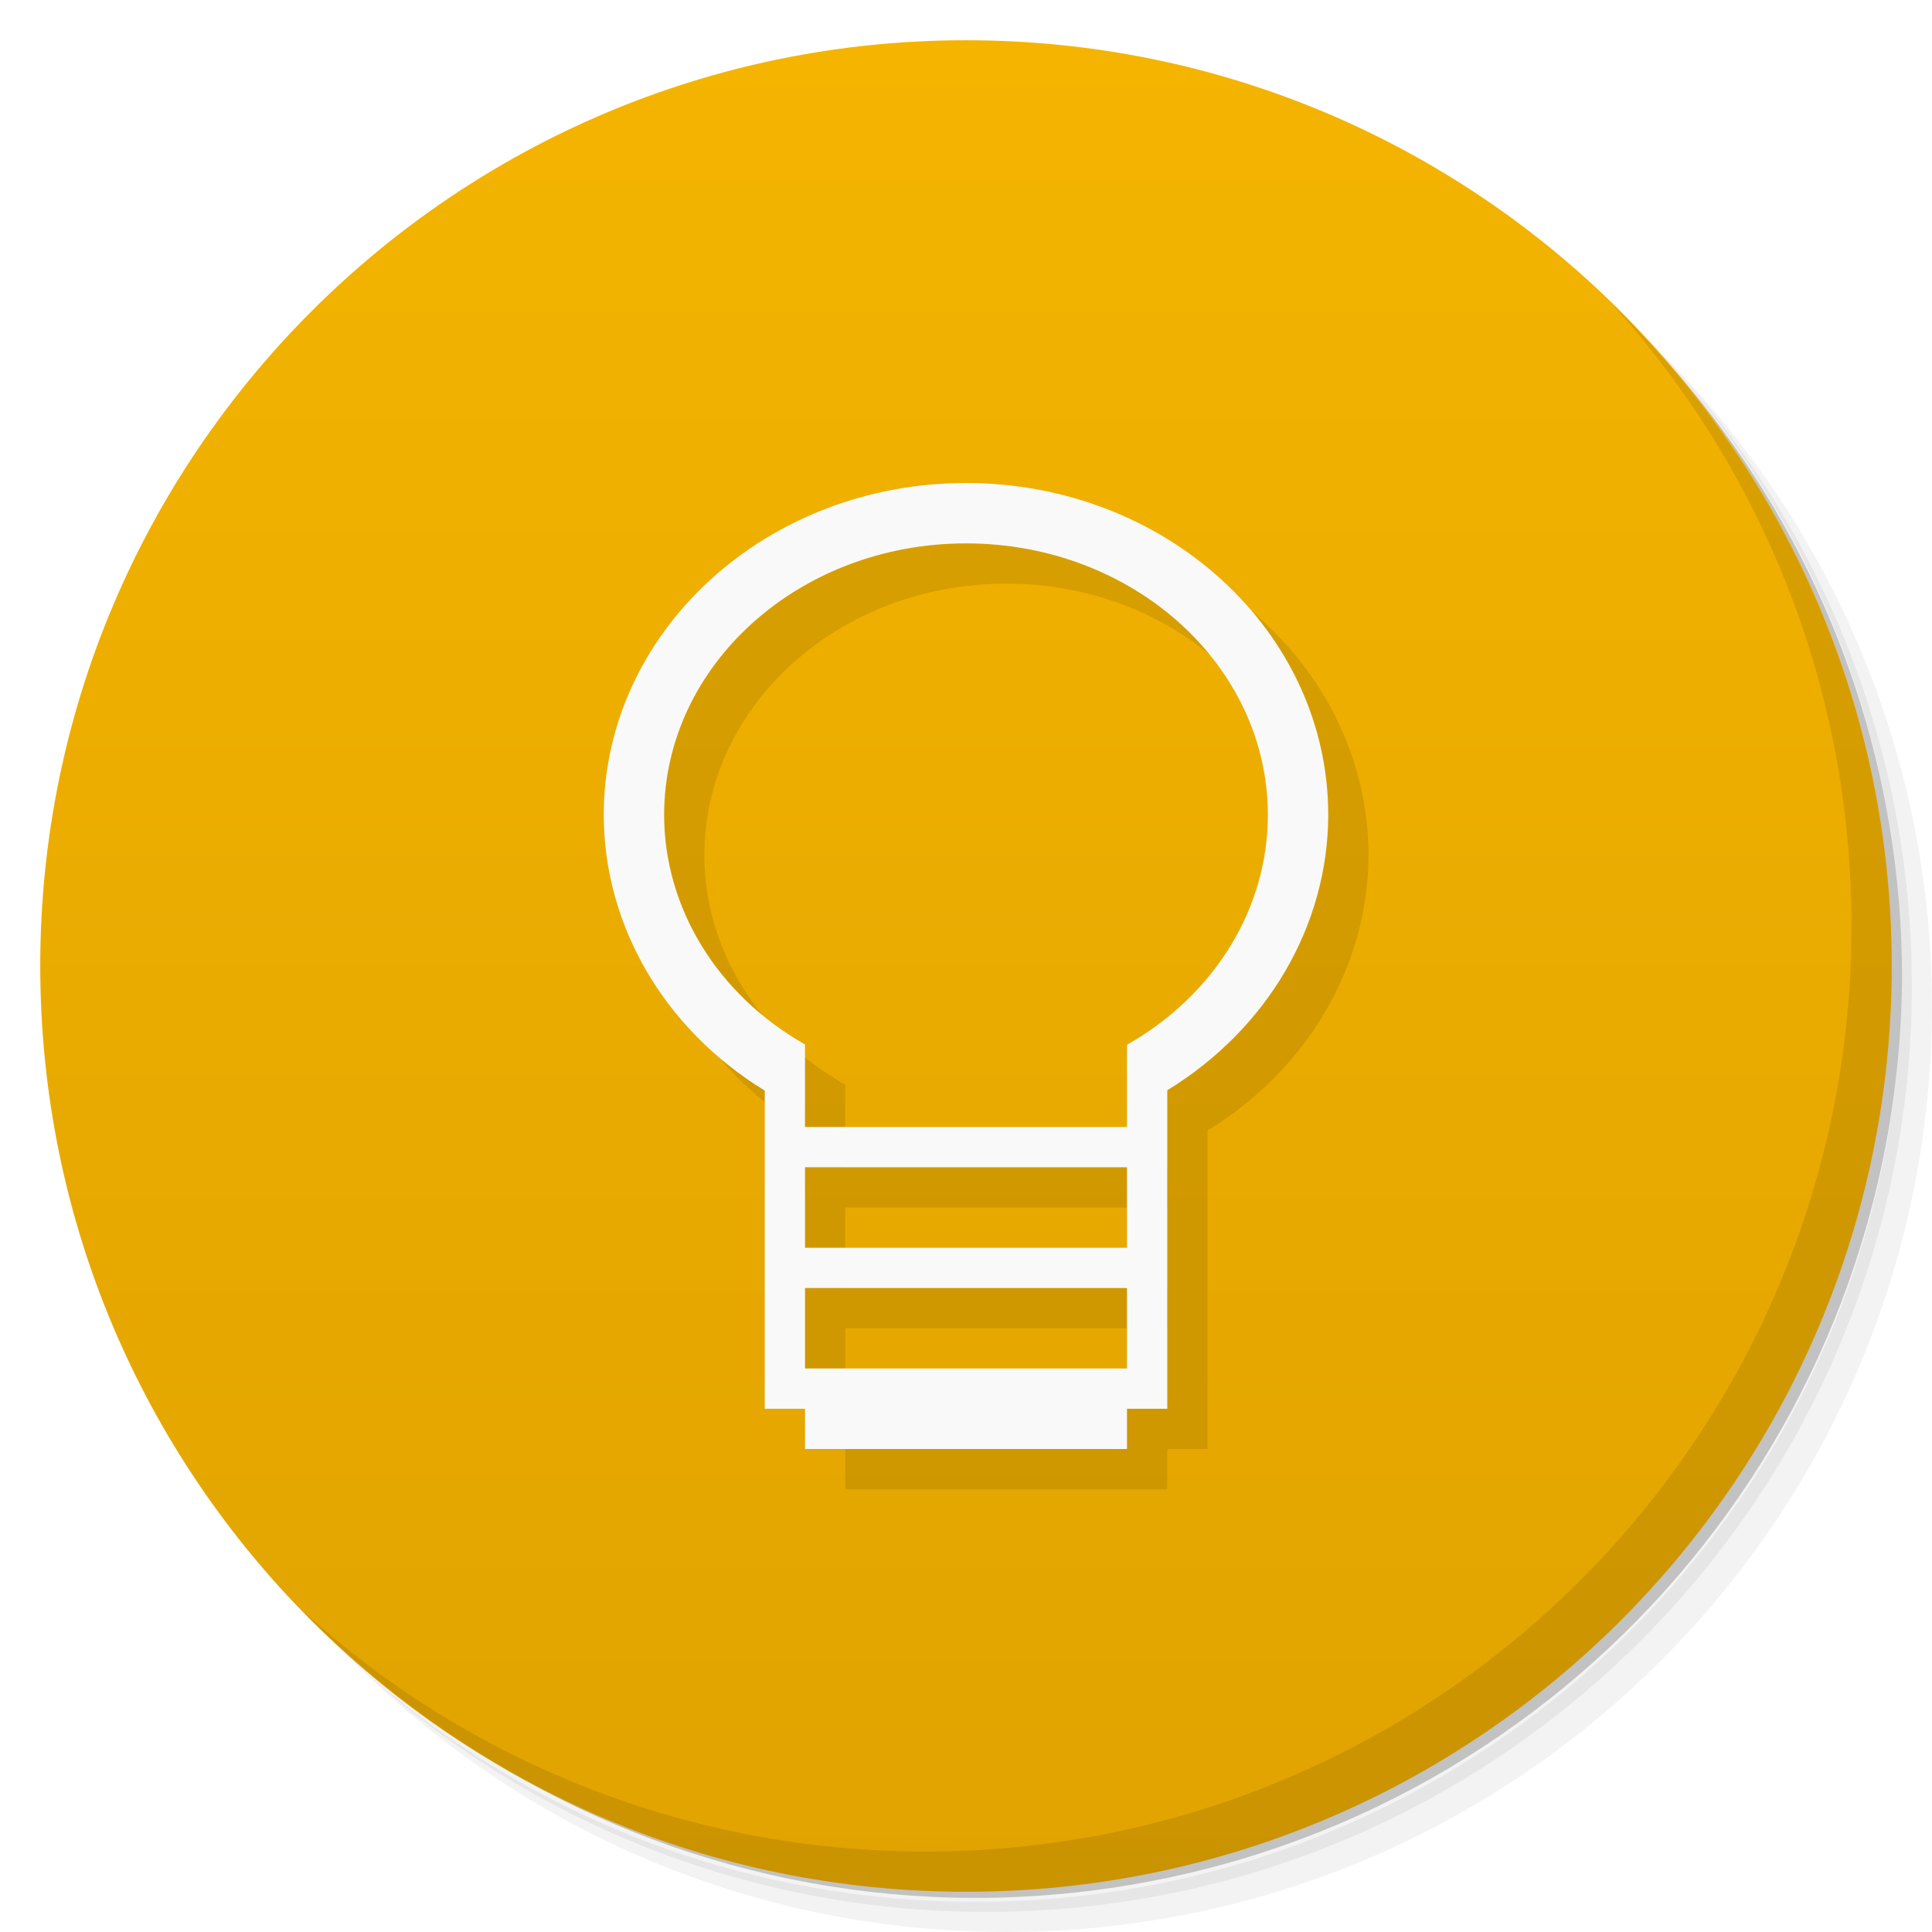
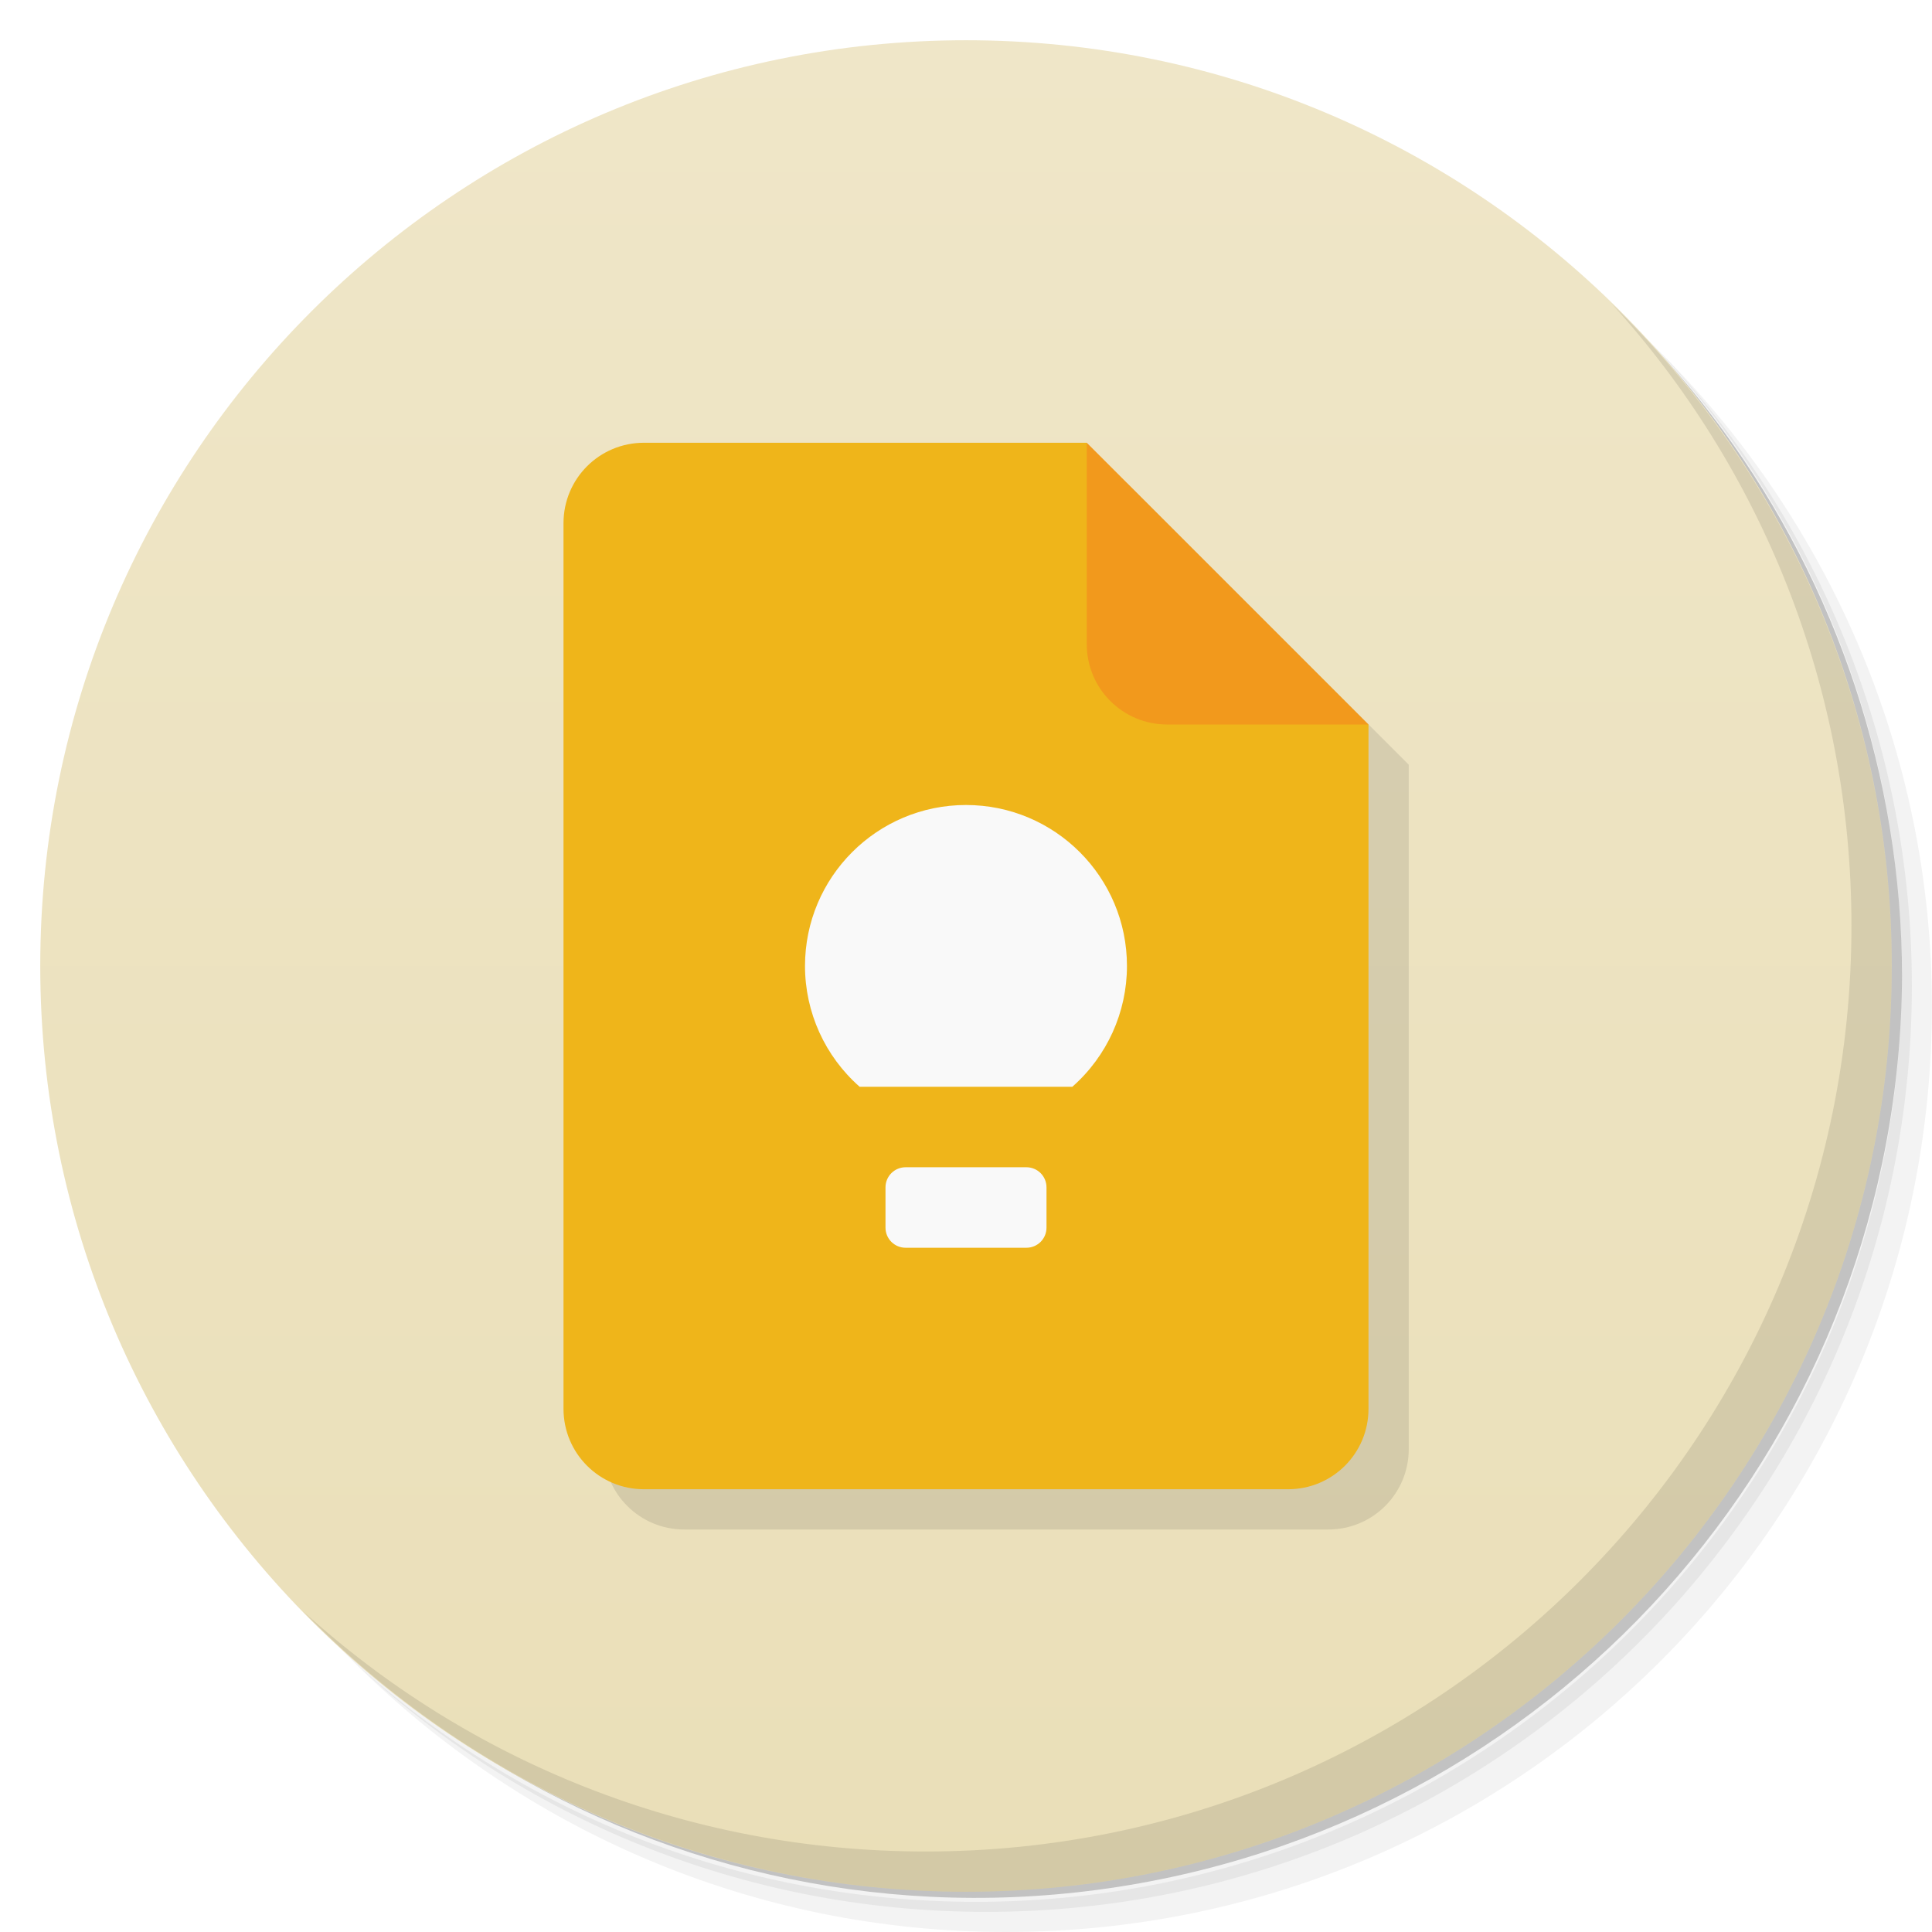
- <svg xmlns="http://www.w3.org/2000/svg" viewBox="0 0 48 48">
+ <svg xmlns="http://www.w3.org/2000/svg" version="1.1" viewBox="0 0 48 48">
  <defs>
-     <linearGradient id="linearGradient3764" x1="1" x2="47" gradientUnits="userSpaceOnUse" gradientTransform="matrix(0,-1,1,0,-1.5e-6,48)">
-       <stop style="stop-color:#e0a300;stop-opacity:1" />
-       <stop offset="1" style="stop-color:#f4b400;stop-opacity:1" />
+     <linearGradient id="bg" x2="0" y1="1" y2="47" gradientUnits="userSpaceOnUse">
+       <stop style="stop-color:#efe6c8" offset="0" />
+       <stop style="stop-color:#eadfb8" offset="1" />
    </linearGradient>
  </defs>
-   <g>
-     <path d="m 36.31 5 c 5.859 4.062 9.688 10.831 9.688 18.5 c 0 12.426 -10.07 22.5 -22.5 22.5 c -7.669 0 -14.438 -3.828 -18.5 -9.688 c 1.037 1.822 2.306 3.499 3.781 4.969 c 4.085 3.712 9.514 5.969 15.469 5.969 c 12.703 0 23 -10.298 23 -23 c 0 -5.954 -2.256 -11.384 -5.969 -15.469 c -1.469 -1.475 -3.147 -2.744 -4.969 -3.781 z m 4.969 3.781 c 3.854 4.113 6.219 9.637 6.219 15.719 c 0 12.703 -10.297 23 -23 23 c -6.081 0 -11.606 -2.364 -15.719 -6.219 c 4.16 4.144 9.883 6.719 16.219 6.719 c 12.703 0 23 -10.298 23 -23 c 0 -6.335 -2.575 -12.06 -6.719 -16.219 z" style="opacity:0.05" />
-     <path d="m 41.28 8.781 c 3.712 4.085 5.969 9.514 5.969 15.469 c 0 12.703 -10.297 23 -23 23 c -5.954 0 -11.384 -2.256 -15.469 -5.969 c 4.113 3.854 9.637 6.219 15.719 6.219 c 12.703 0 23 -10.298 23 -23 c 0 -6.081 -2.364 -11.606 -6.219 -15.719 z" style="opacity:0.1" />
-     <path d="m 31.25 2.375 c 8.615 3.154 14.75 11.417 14.75 21.13 c 0 12.426 -10.07 22.5 -22.5 22.5 c -9.708 0 -17.971 -6.135 -21.12 -14.75 a 23 23 0 0 0 44.875 -7 a 23 23 0 0 0 -16 -21.875 z" style="opacity:0.2" />
-   </g>
-   <g>
-     <path d="m 24 1 c 12.703 0 23 10.297 23 23 c 0 12.703 -10.297 23 -23 23 -12.703 0 -23 -10.297 -23 -23 0 -12.703 10.297 -23 23 -23 z" style="fill:url(#linearGradient3764);fill-opacity:1" />
-   </g>
-   <g transform="translate(1,1)" style="fill:#000;opacity:0.1">
-     <g style="fill:#000">
-       <g style="fill:#000">
-         <path d="m 24 12 c -4.971 0 -9 3.694 -9 8.25 0.005 2.75 1.505 5.318 4 6.846 l 0 7.904 l 1 0 0 1 8 0 0 -1 1 0 0 -7.912 c 2.492 -1.526 3.992 -4.09 4 -6.838 0 -4.556 -4.03 -8.25 -9 -8.25 m 0 1.5 c 4.142 0 7.5 3.02 7.5 6.75 -0.001 2.317 -1.322 4.471 -3.5 5.707 0 0.681 0 1.362 0 2.043 l -8 0 0 -2.051 c -2.175 -1.234 -3.496 -3.385 -3.5 -5.699 0 -3.728 3.358 -6.75 7.5 -6.75 m -4 15.5 8 0 0 2 -8 0 z m 0 3 8 0 0 2 -8 0 z" style="fill:#000;fill-opacity:1;stroke:none;fill-rule:nonzero" />
-       </g>
-     </g>
-   </g>
-   <g>
-     <g>
-       <g transform="translate(1,1)">
-         <g style="opacity:0.1">
-      
-     </g>
-       </g>
-     </g>
-   </g>
-   <g>
-     <g>
-       <g>
-         <path d="m 24 12 c -4.971 0 -9 3.694 -9 8.25 0.005 2.75 1.505 5.318 4 6.846 l 0 7.904 l 1 0 0 1 8 0 0 -1 1 0 0 -7.912 c 2.492 -1.526 3.992 -4.09 4 -6.838 0 -4.556 -4.03 -8.25 -9 -8.25 m 0 1.5 c 4.142 0 7.5 3.02 7.5 6.75 -0.001 2.317 -1.322 4.471 -3.5 5.707 0 0.681 0 1.362 0 2.043 l -8 0 0 -2.051 c -2.175 -1.234 -3.496 -3.385 -3.5 -5.699 0 -3.728 3.358 -6.75 7.5 -6.75 m -4 15.5 8 0 0 2 -8 0 z m 0 3 8 0 0 2 -8 0 z" style="fill:#f9f9f9;fill-opacity:1;stroke:none;fill-rule:nonzero" />
-       </g>
-     </g>
-   </g>
-   <g>
-     <path d="m 40.03 7.531 c 3.712 4.084 5.969 9.514 5.969 15.469 0 12.703 -10.297 23 -23 23 c -5.954 0 -11.384 -2.256 -15.469 -5.969 4.178 4.291 10.01 6.969 16.469 6.969 c 12.703 0 23 -10.298 23 -23 0 -6.462 -2.677 -12.291 -6.969 -16.469 z" style="opacity:0.1" />
-   </g>
+   <path d="m36.31 5c5.859 4.062 9.688 10.831 9.688 18.5 0 12.426-10.07 22.5-22.5 22.5-7.669 0-14.438-3.828-18.5-9.688 1.037 1.822 2.306 3.499 3.781 4.969 4.085 3.712 9.514 5.969 15.469 5.969 12.703 0 23-10.298 23-23 0-5.954-2.256-11.384-5.969-15.469-1.469-1.475-3.147-2.744-4.969-3.781zm4.969 3.781c3.854 4.113 6.219 9.637 6.219 15.719 0 12.703-10.297 23-23 23-6.081 0-11.606-2.364-15.719-6.219 4.16 4.144 9.883 6.719 16.219 6.719 12.703 0 23-10.298 23-23 0-6.335-2.575-12.06-6.719-16.219z" style="opacity:.05" />
+   <path d="m41.28 8.781c3.712 4.085 5.969 9.514 5.969 15.469 0 12.703-10.297 23-23 23-5.954 0-11.384-2.256-15.469-5.969 4.113 3.854 9.637 6.219 15.719 6.219 12.703 0 23-10.298 23-23 0-6.081-2.364-11.606-6.219-15.719z" style="opacity:.1" />
+   <path d="m31.25 2.375c8.615 3.154 14.75 11.417 14.75 21.13 0 12.426-10.07 22.5-22.5 22.5-9.708 0-17.971-6.135-21.12-14.75a23 23 0 0 0 44.875-7 23 23 0 0 0-16-21.875z" style="opacity:.2" />
+   <circle cx="24" cy="24" r="23" style="fill:url(#bg)" />
+   <path d="m40.03 7.531c3.712 4.084 5.969 9.514 5.969 15.469 0 12.703-10.297 23-23 23-5.954 0-11.384-2.256-15.469-5.969 4.178 4.291 10.01 6.969 16.469 6.969 12.703 0 23-10.298 23-23 0-6.462-2.677-12.291-6.969-16.469z" style="opacity:.1" />
+   <path d="m17 12c-1.108 0-2 0.892-2 2v22c0 1.108 0.892 2 2 2h16c1.108 0 2-0.892 2-2v-17l-7-7z" style="opacity:.1" />
+   <path d="m16 11h11l2 5 5 2v17c0 1.108-0.892 2-2 2h-16c-1.108 0-2-0.892-2-2v-22c0-1.108 0.892-2 2-2z" style="fill:#efb51a" />
+   <path d="m27 11v5c0 1.108 0.892 2 2 2h5z" style="fill:#f2991c" />
+   <path d="m24 20c-2.209 0-4 1.791-4 4 2.75e-4 1.149 0.495 2.241 1.357 3h5.285c0.862-0.759 1.357-1.851 1.357-3 5.28e-4 -2.209-1.791-4-4-4zm-1.5 9c-0.277 0-0.5 0.223-0.5 0.5v1c0 0.277 0.223 0.5 0.5 0.5h3c0.277 0 0.5-0.223 0.5-0.5v-1c0-0.277-0.223-0.5-0.5-0.5z" style="fill:#f9f9f9" />
</svg>
